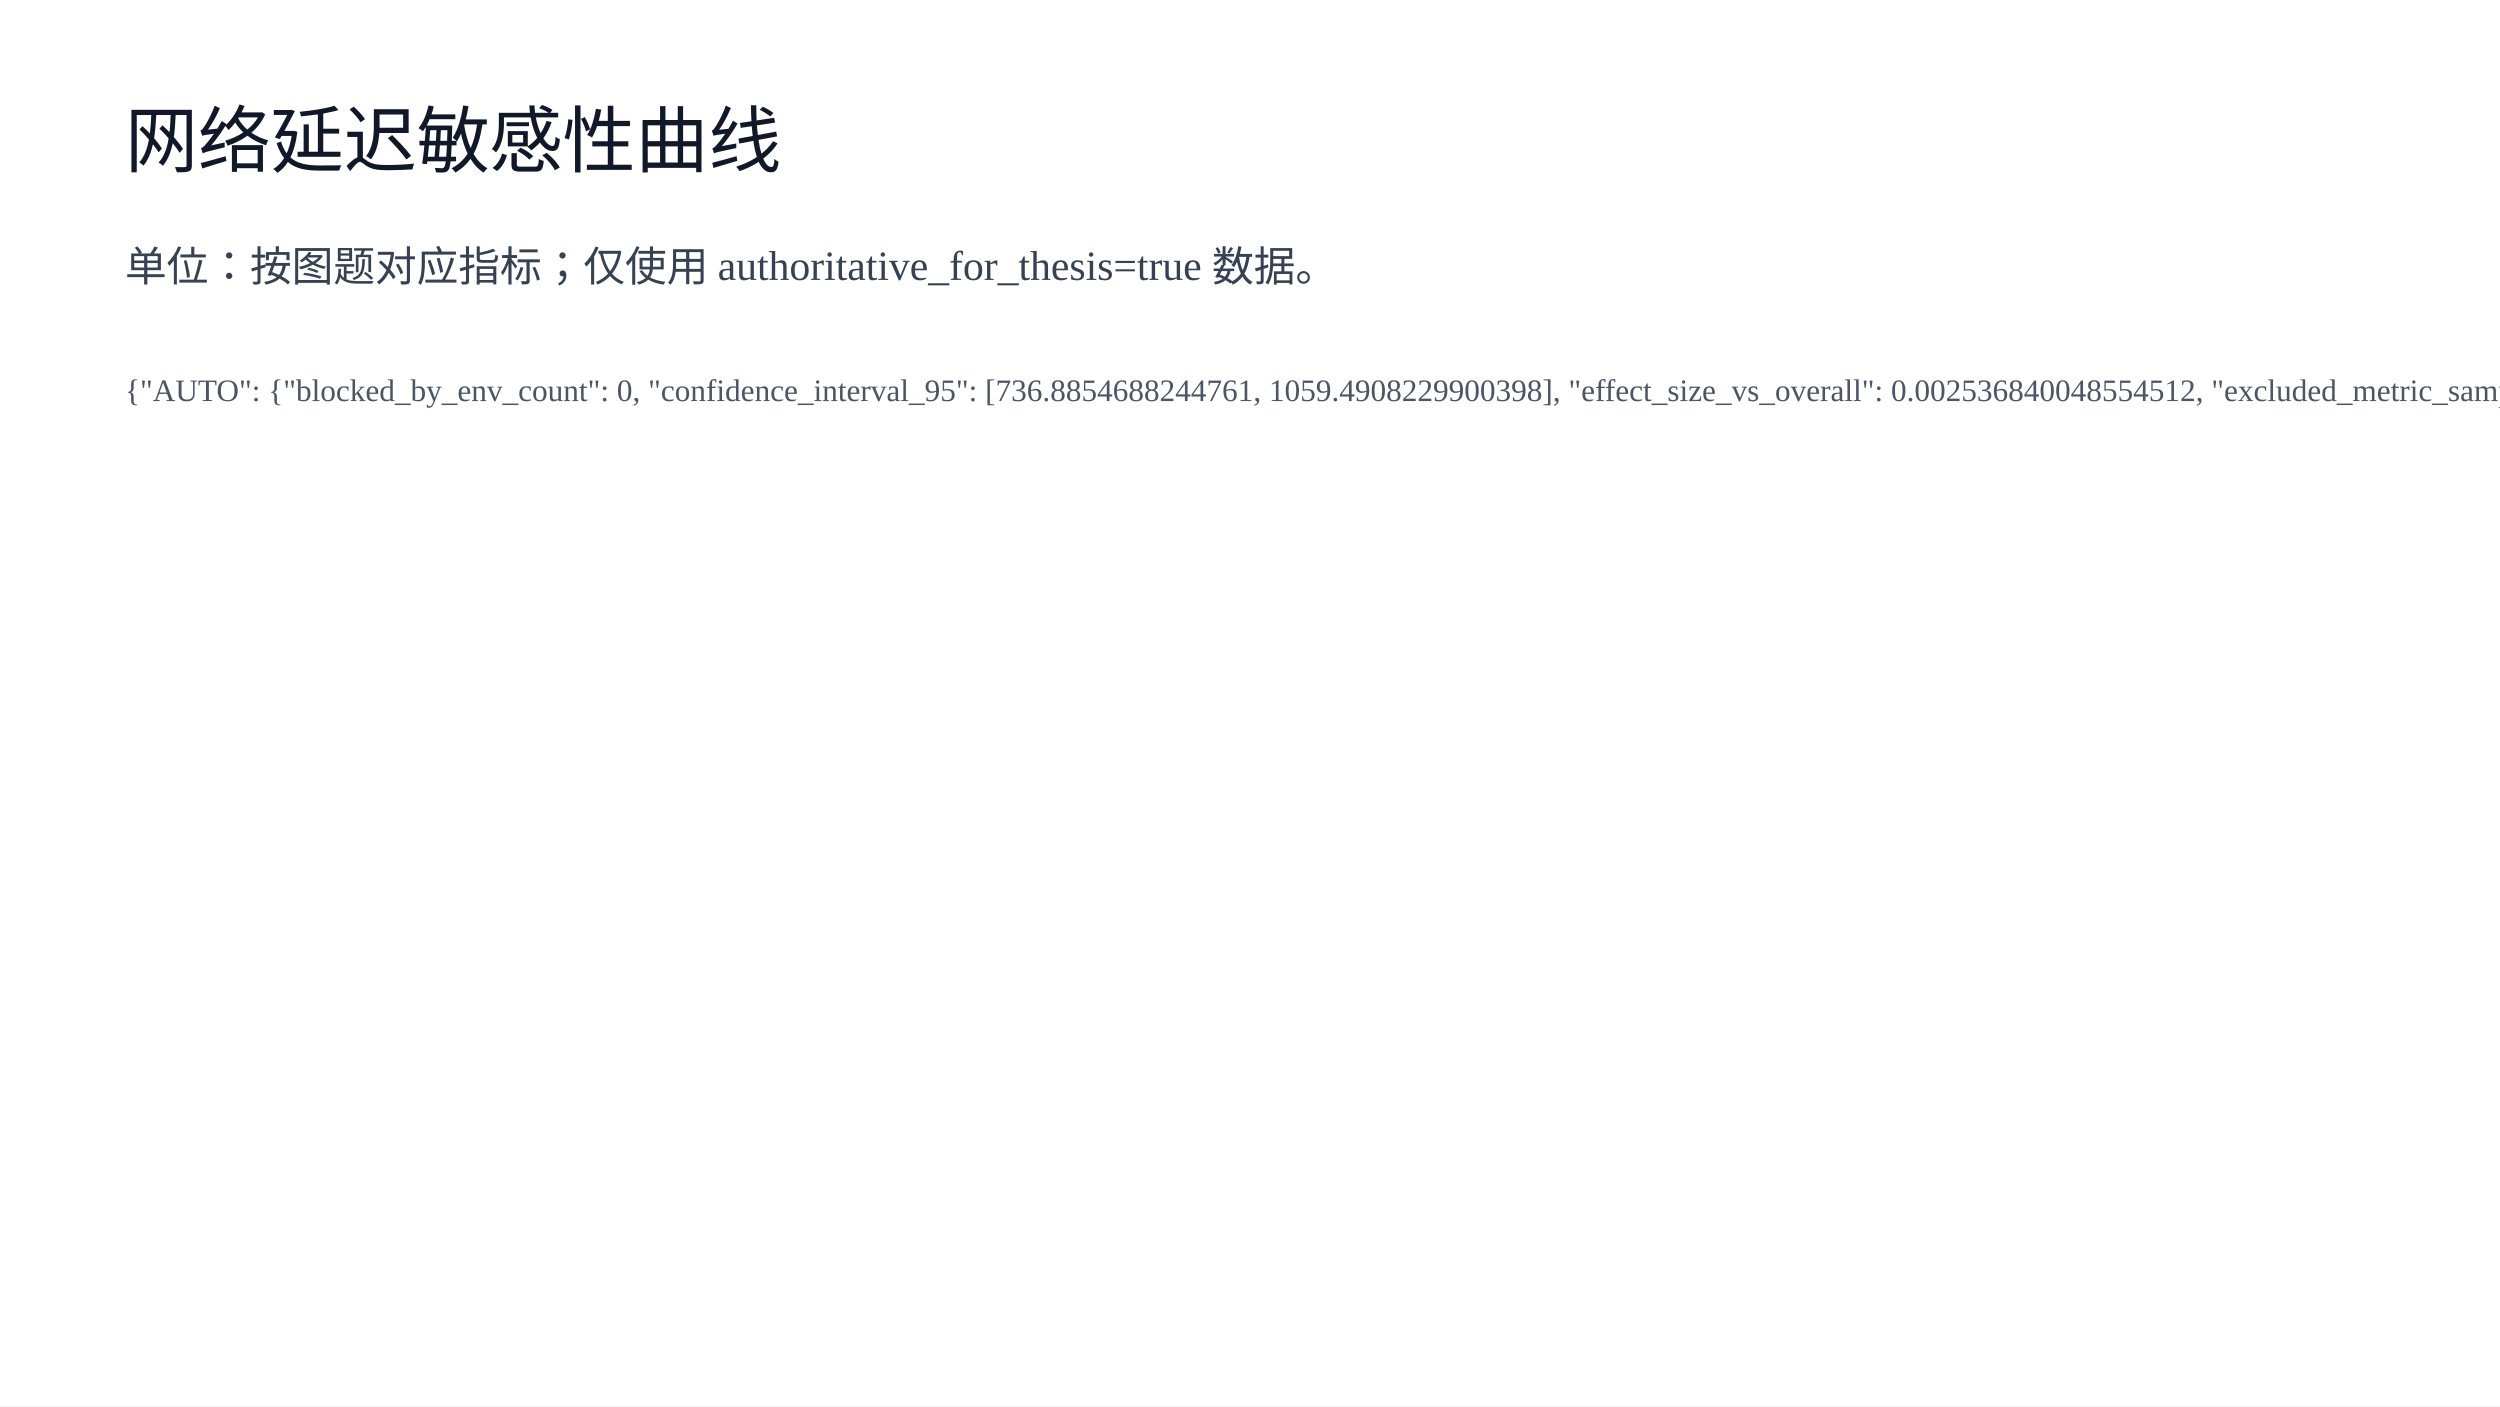
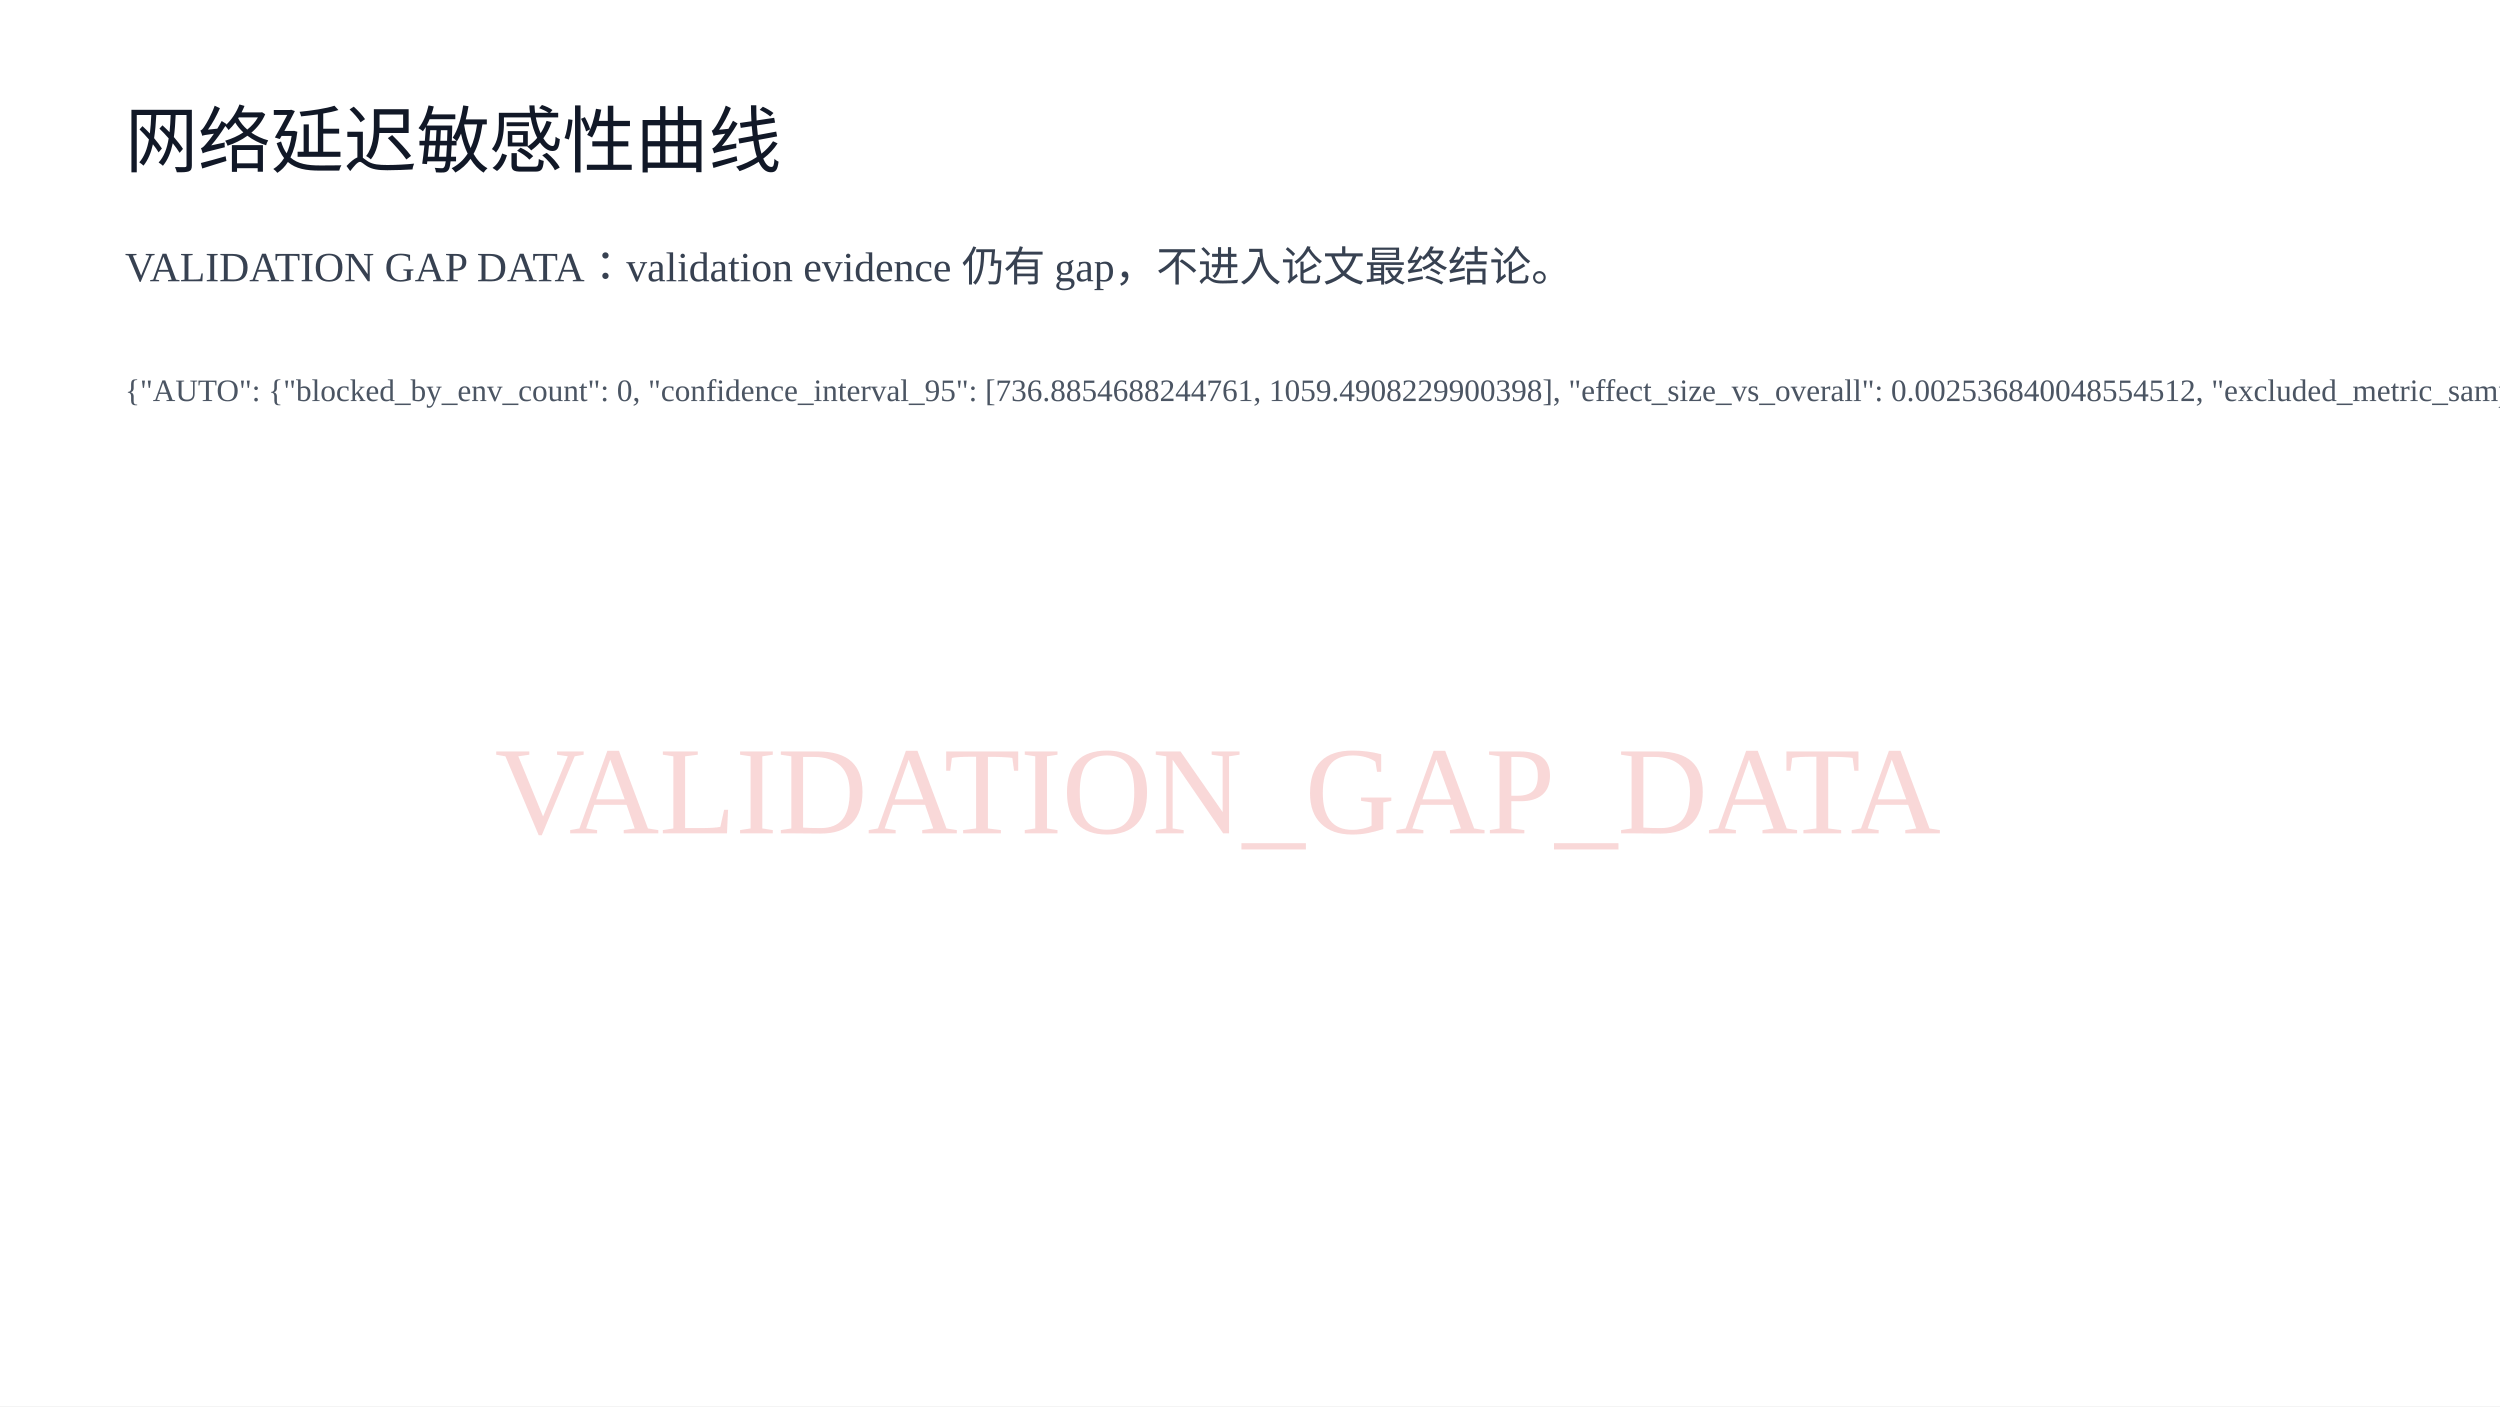
<svg xmlns="http://www.w3.org/2000/svg" width="960" height="540" role="img">
  <rect width="960" height="540" fill="#ffffff" />
  <text x="48" y="64" font-size="28" fill="#111827">网络延迟敏感性曲线</text>
-   <text x="48" y="108" font-size="16" fill="#374151">单位：按图题对应指标；仅使用 authoritative_for_thesis=true 数据。</text>
+   <text x="48" y="108" font-size="16" fill="#374151">VALIDATION GAP DATA：validation evidence 仍有 gap，不进入论文最终结论。</text>
  <text x="48" y="154" font-size="12" fill="#4b5563">{"AUTO": {"blocked_by_env_count": 0, "confidence_interval_95": [736.8854688244761, 1059.4908229900398], "effect_size_vs_overall": 0.002536840048554512, "excluded_metric_sample_count": 0, "failed_count": 36, "maximum": 5800.0, "mean": 898.188145907258, "median": 800.0, "minimum": 0.010458985343575478, "p25": 147.0, "p75": 1100.0, "p95": 1200.0, "run_count": 162, "sample_count": 162, "standard_deviation": 1047.4734194887867, "status_counts": {"FAILED": 18, "SAFETY_STOPPED": 18, "SUCCESS": 126}, "success_count": 126, "success_rate": 0.7777777777777778, "success_rate_ci95": [0.7077421220280039, 0.8349443932974633], "valid_metric_sample_count": 162}, "ETEAC": {"blocked_by_env_count": 0, "confidence_interval_95": [740.078713615917, 1065.6251104964379], "effect_size_vs_overall": 0.006910953004478162, "excluded_metric_sample_count": 0, "failed_count": 36, "maximum": 5800.0, "mean": 902.851912056</text>
+   <text x="190" y="320" font-size="48" fill="#dc2626" opacity="0.18">VALIDATION_GAP_DATA</text>
</svg>
